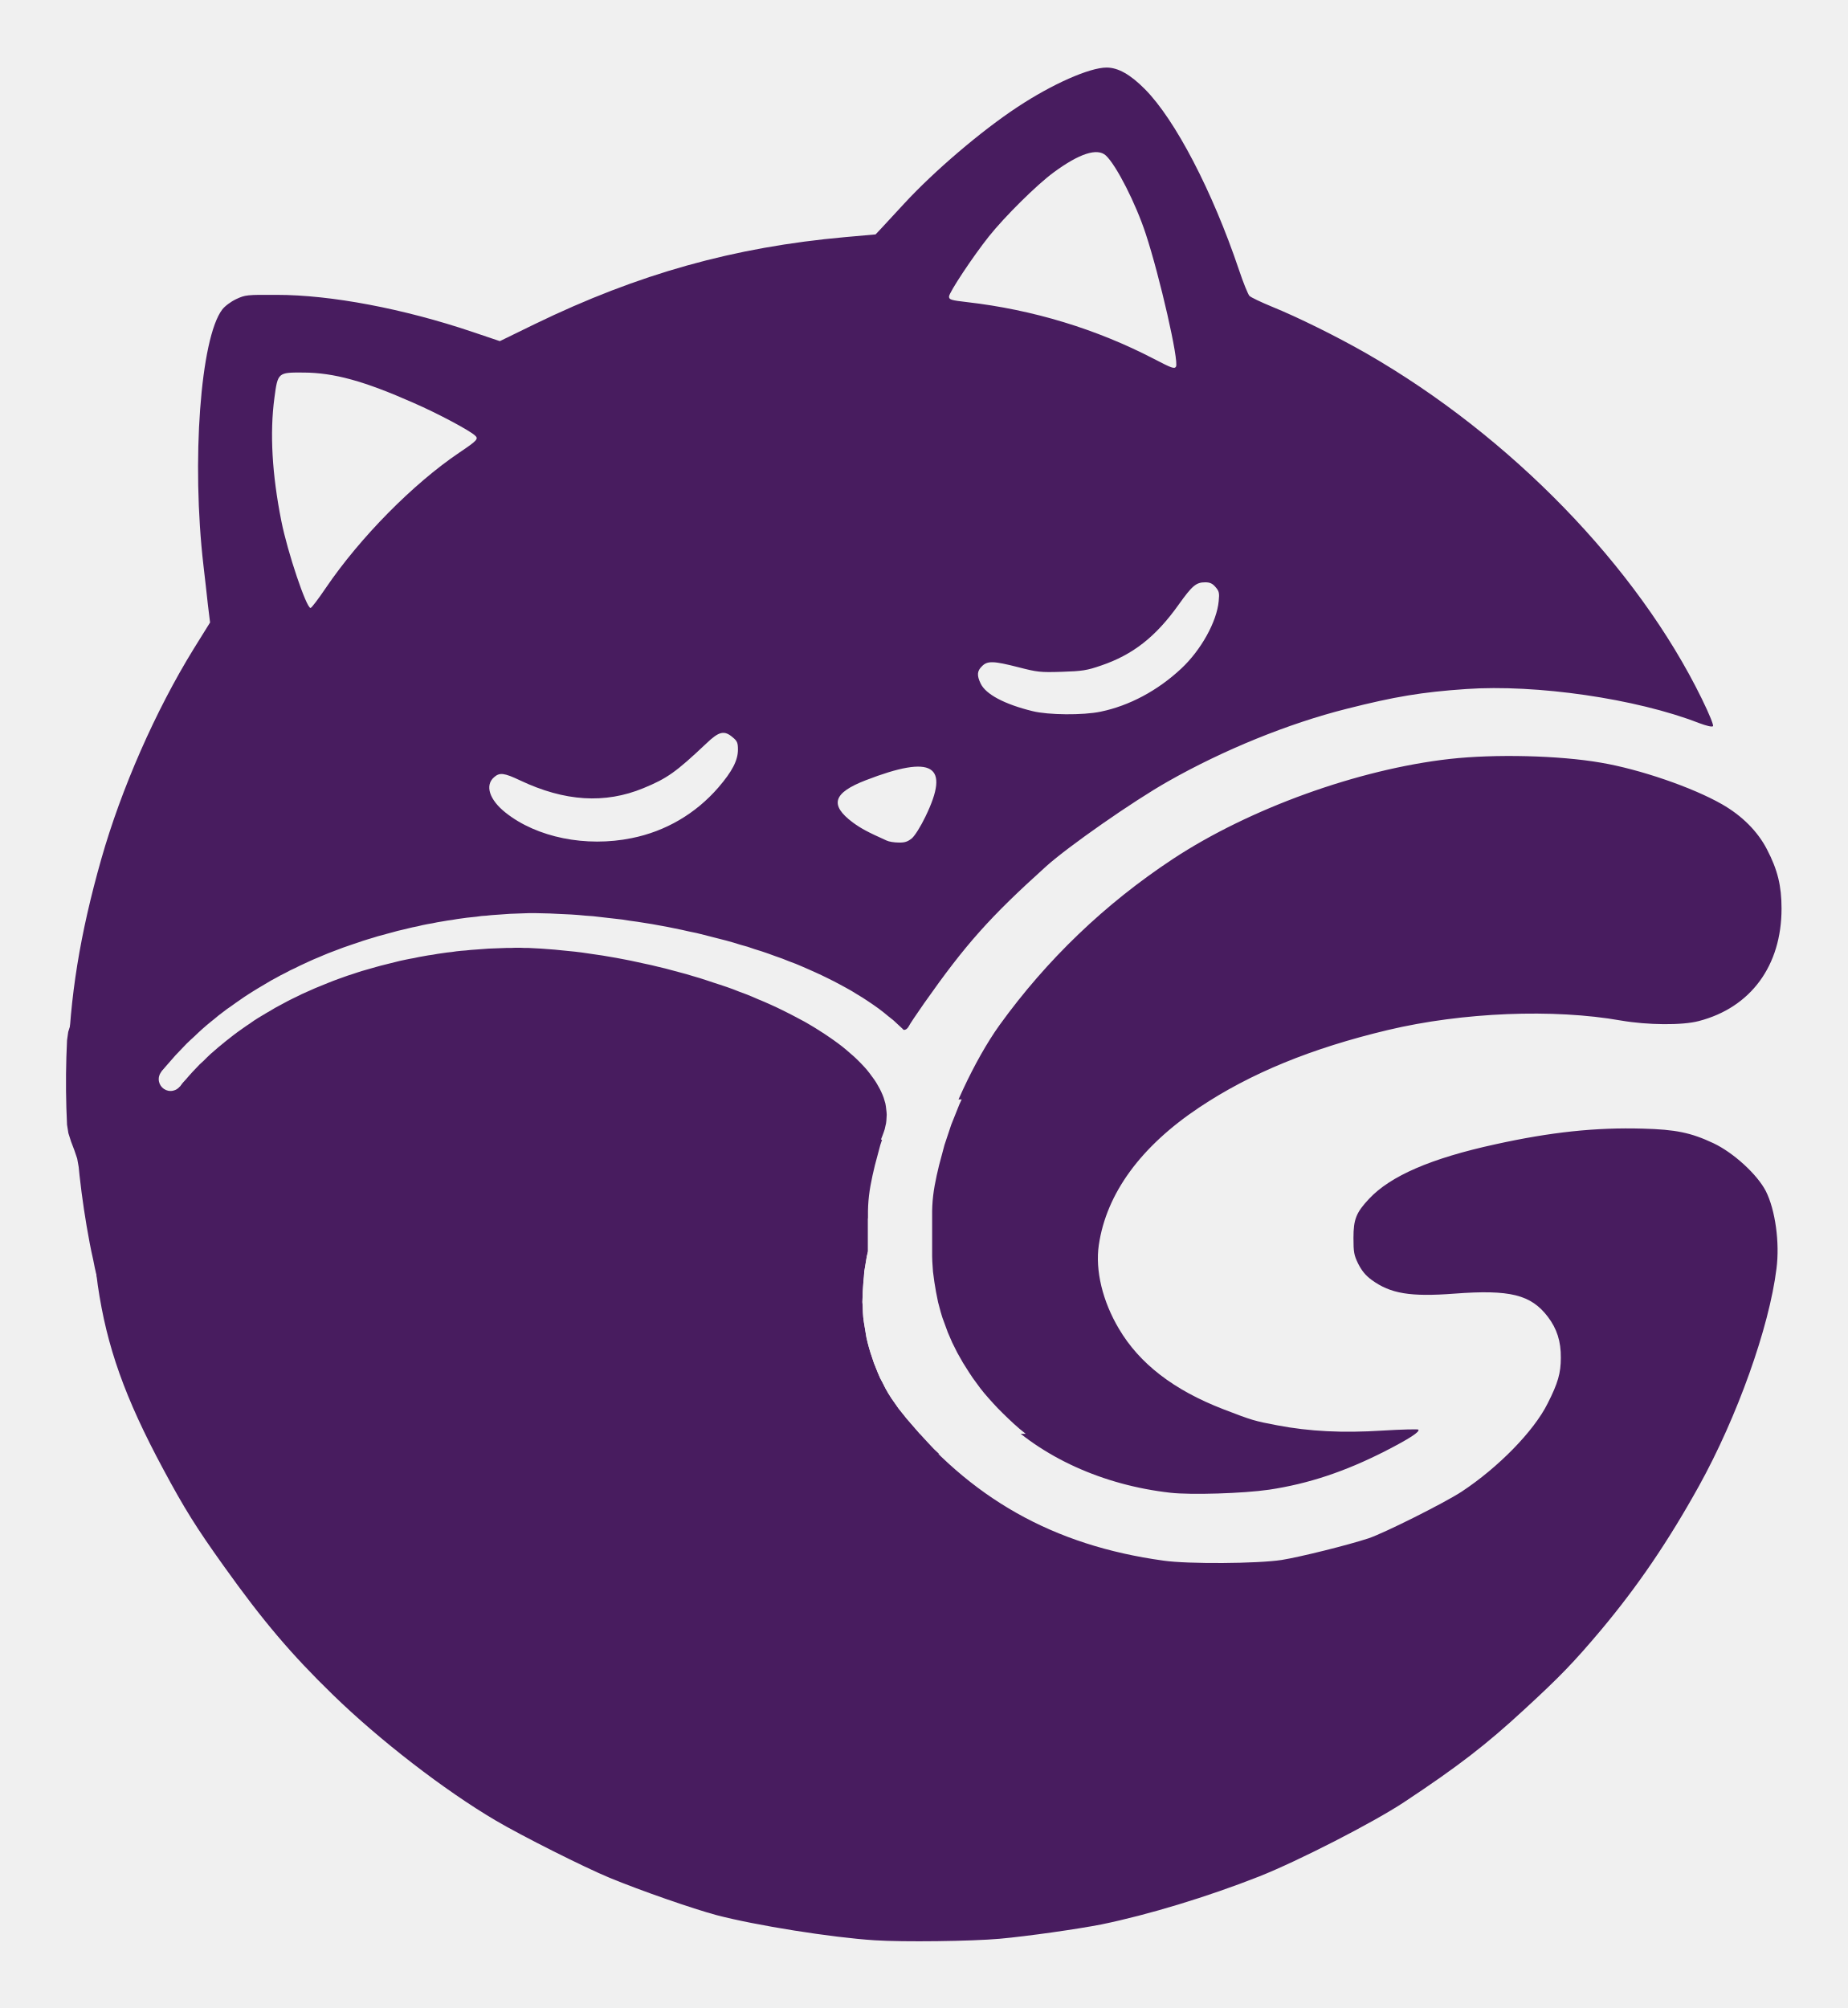
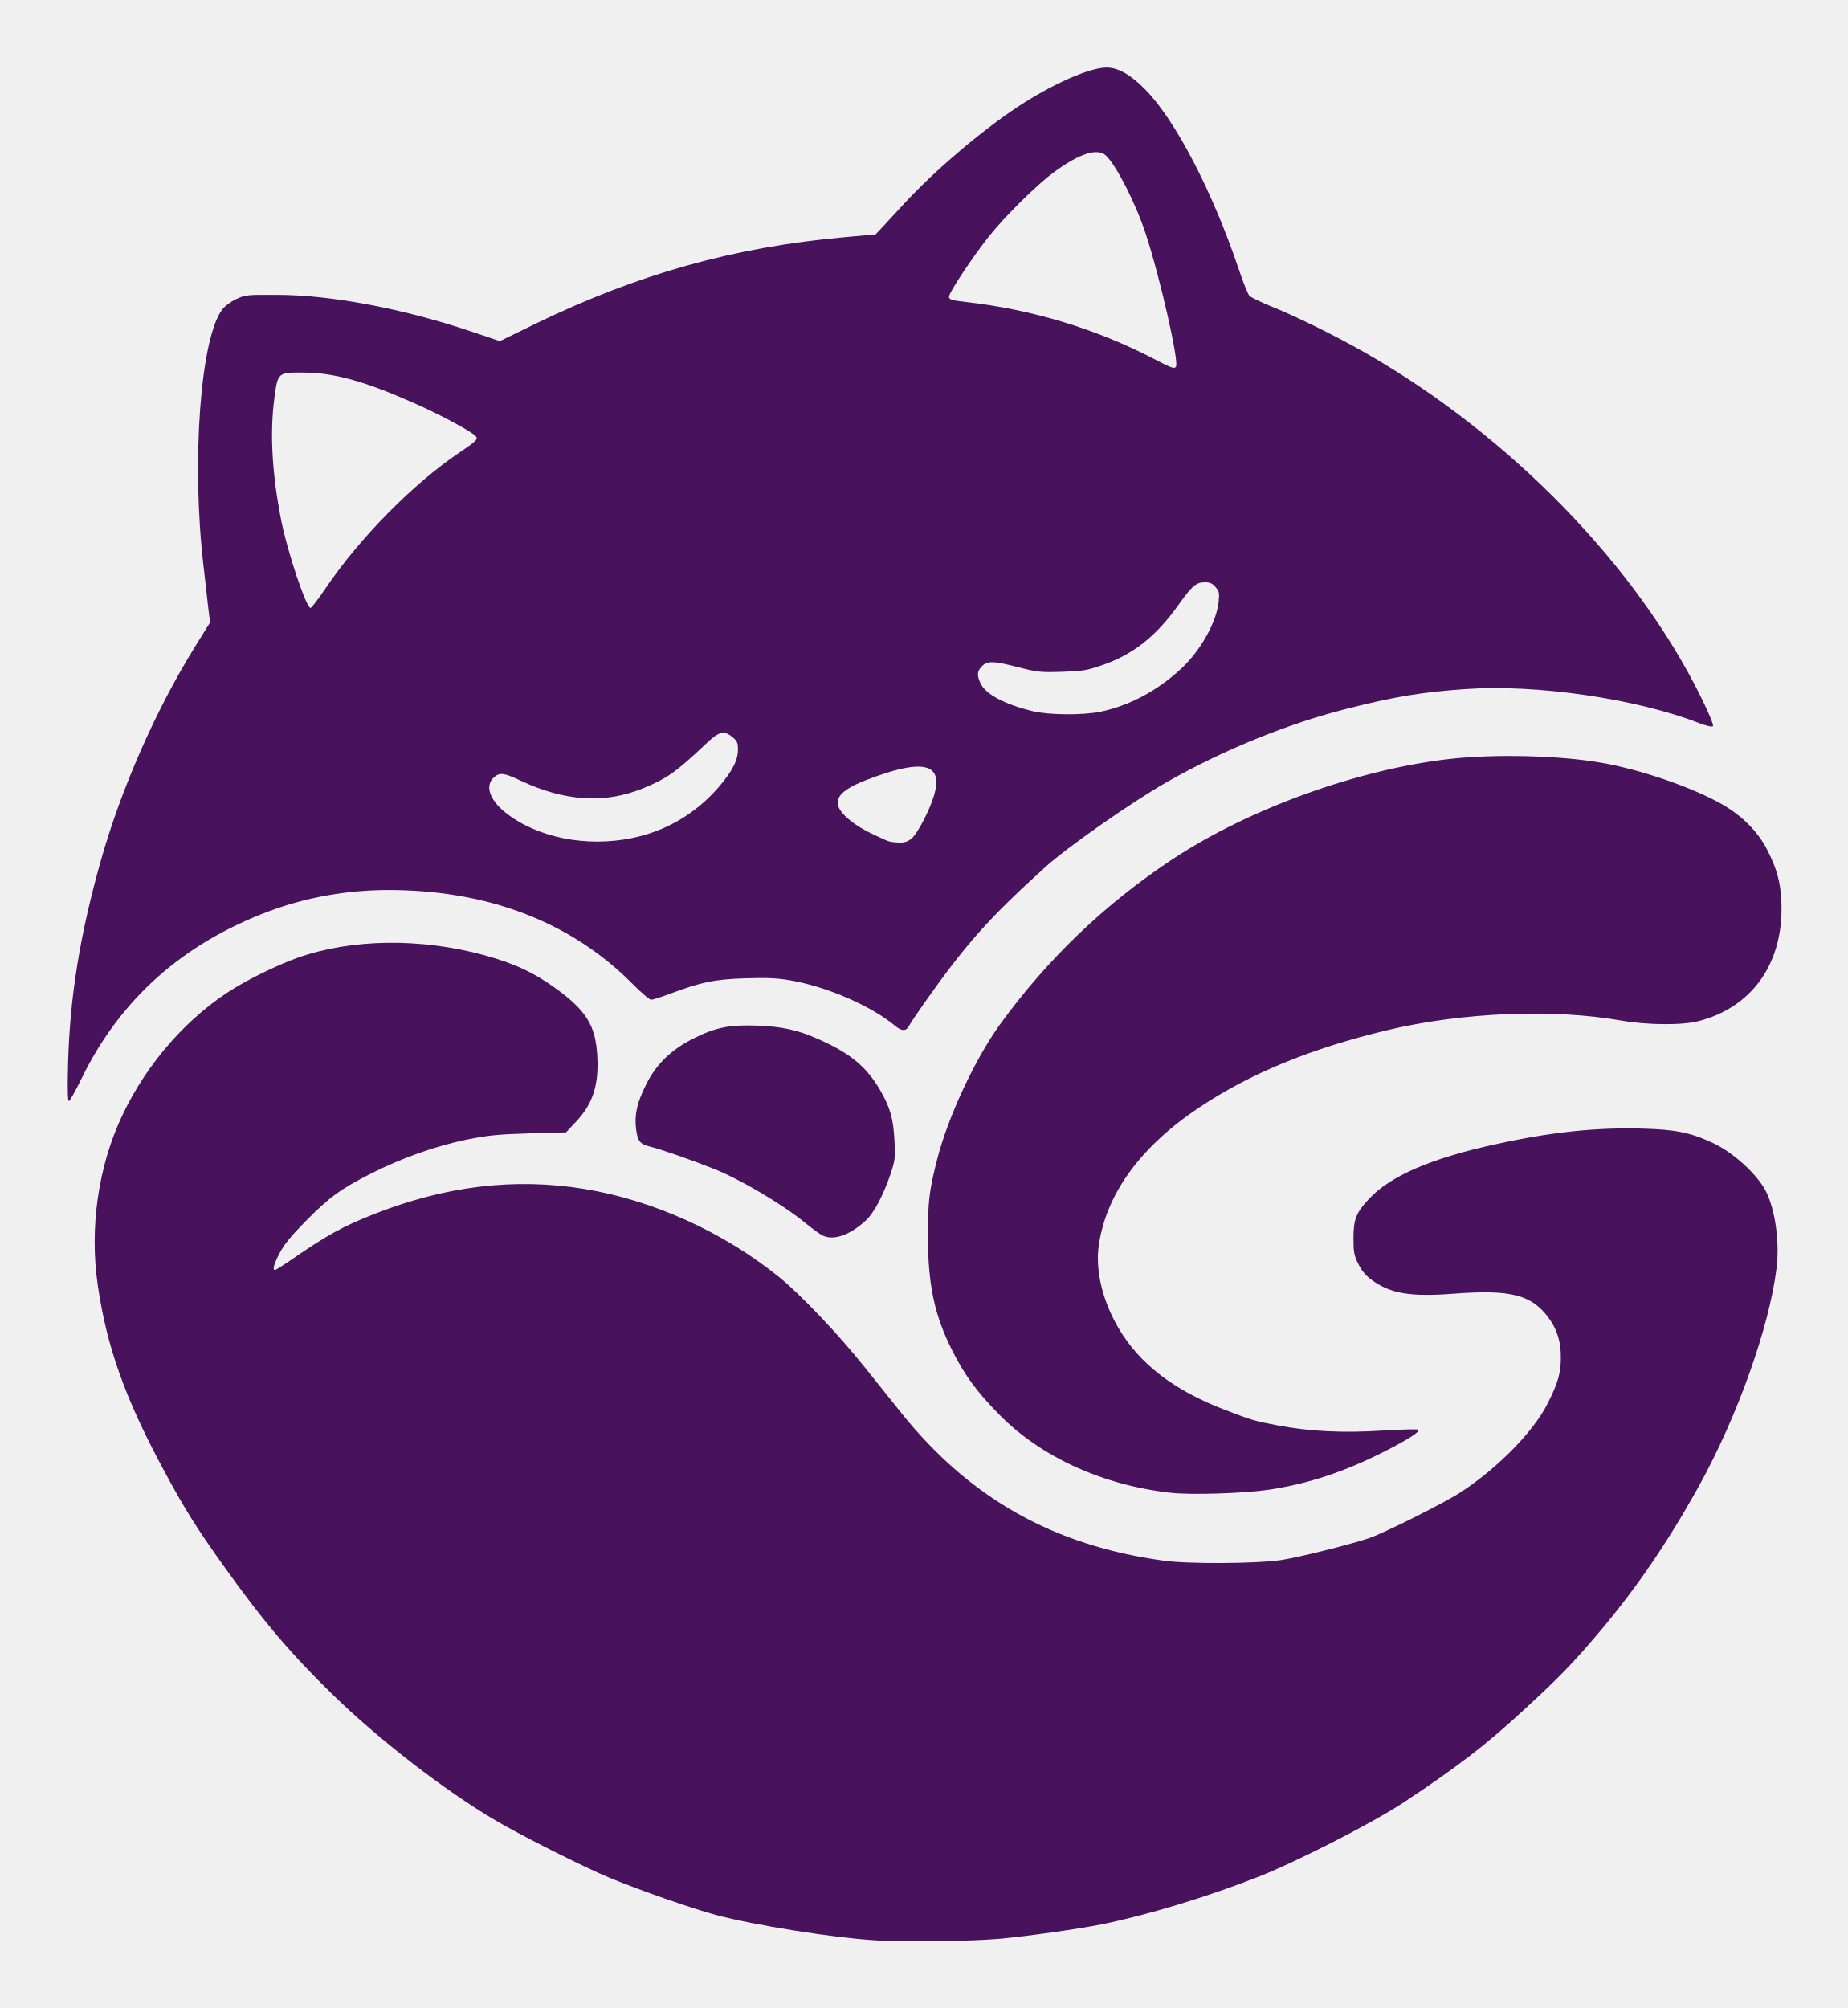
<svg xmlns="http://www.w3.org/2000/svg" viewBox="487 429 1094 1189">
-   <defs>
-     <mask id="cut" maskUnits="userSpaceOnUse" x="487" y="429" width="1094" height="1189">
-       <rect x="487" y="429" width="1094" height="1189" fill="#fff" />
-       <path fill="#000" d="M593.4,1072.5 L595.3,1070.1 L597.3,1067.9 L599.2,1065.7 L601.2,1063.5 L603.3,1061.3 L605.3,1059.2 L607.5,1057.2 L609.6,1055.1 L611.7,1053.1 L613.9,1051.2 L616.2,1049.2 L618.4,1047.4 L620.7,1045.5 L623.0,1043.7 L625.3,1041.9 L627.7,1040.1 L630.1,1038.4 L632.5,1036.7 L634.9,1035.1 L637.3,1033.4 L639.8,1031.8 L642.3,1030.3 L644.8,1028.8 L647.4,1027.3 L649.9,1025.8 L652.5,1024.4 L655.1,1023.0 L657.7,1021.6 L660.3,1020.3 L663.0,1019.0 L665.6,1017.7 L668.3,1016.5 L671.0,1015.3 L673.7,1014.1 L676.4,1013.0 L679.1,1011.9 L681.8,1010.8 L684.6,1009.7 L687.3,1008.7 L690.1,1007.7 L692.9,1006.7 L695.7,1005.8 L698.4,1004.9 L701.2,1004.0 L704.0,1003.2 L706.8,1002.4 L709.6,1001.6 L712.5,1000.8 L715.3,1000.1 L718.1,999.4 L720.9,998.7 L723.7,998.0 L726.5,997.4 L729.4,996.8 L732.2,996.3 L735.0,995.7 L737.8,995.2 L740.6,994.7 L743.4,994.3 L746.2,993.8 L749.0,993.4 L751.8,993.0 L754.6,992.7 L757.3,992.3 L760.1,992.0 L762.8,991.8 L765.6,991.5 L768.3,991.3 L771.0,991.1 L773.7,990.9 L776.4,990.7 L779.1,990.6 L781.8,990.5 L784.4,990.4 L787.1,990.3 L789.7,990.3 L792.3,990.2 L794.9,990.2 L797.5,990.3 L799.9,990.3 L803.6,990.5 L807.5,990.7 L811.4,991.0 L815.4,991.3 L819.4,991.7 L823.4,992.1 L827.4,992.5 L831.5,993.0 L835.6,993.6 L839.7,994.2 L843.8,994.8 L847.9,995.5 L852.0,996.2 L856.2,997.0 L860.3,997.8 L864.5,998.7 L868.6,999.6 L872.8,1000.5 L876.9,1001.5 L881.1,1002.5 L885.2,1003.6 L889.3,1004.7 L893.4,1005.8 L897.4,1007.0 L901.5,1008.2 L905.5,1009.5 L909.4,1010.8 L913.4,1012.1 L917.3,1013.4 L921.2,1014.8 L925.0,1016.3 L928.8,1017.7 L932.5,1019.2 L936.2,1020.8 L939.8,1022.3 L943.4,1023.9 L946.9,1025.5 L950.4,1027.2 L953.8,1028.9 L957.1,1030.6 L960.3,1032.3 L963.5,1034.0 L966.6,1035.8 L969.6,1037.6 L972.6,1039.5 L975.4,1041.3 L978.2,1043.2 L980.8,1045.0 L983.4,1046.9 L985.9,1048.8 L988.2,1050.7 L990.5,1052.7 L992.7,1054.6 L994.7,1056.5 L996.7,1058.5 L998.5,1060.4 L1000.2,1062.3 L1001.8,1064.3 L1003.2,1066.2 L1004.6,1068.1 L1005.8,1069.9 L1006.9,1071.8 L1007.9,1073.6 L1008.8,1075.4 L1009.6,1077.2 L1010.3,1079.0 L1010.8,1080.7 L1011.3,1082.4 L1011.6,1084.1 L1011.8,1085.8 L1012.0,1087.5 L1012.1,1089.1 L1012.0,1090.8 L1011.9,1092.5 L1011.7,1094.2 L1011.3,1095.9 L1010.9,1097.7 L1010.3,1099.5 L1009.6,1101.4 L1008.7,1103.7 L1042.4,1116.3 L1043.5,1113.0 L1044.6,1109.3 L1045.4,1105.6 L1046.1,1101.9 L1046.5,1098.2 L1046.8,1094.5 L1046.8,1090.9 L1046.6,1087.2 L1046.3,1083.7 L1045.7,1080.1 L1044.9,1076.6 L1044.0,1073.2 L1042.8,1069.9 L1041.6,1066.6 L1040.1,1063.4 L1038.5,1060.3 L1036.8,1057.3 L1034.9,1054.3 L1032.9,1051.4 L1030.8,1048.6 L1028.6,1045.9 L1026.3,1043.2 L1023.8,1040.6 L1021.3,1038.0 L1018.7,1035.6 L1016.0,1033.1 L1013.1,1030.8 L1010.3,1028.5 L1007.3,1026.2 L1004.2,1024.0 L1001.1,1021.9 L997.9,1019.8 L994.6,1017.8 L991.2,1015.7 L987.8,1013.8 L984.3,1011.9 L980.7,1010.0 L977.1,1008.2 L973.4,1006.4 L969.7,1004.7 L965.9,1003.0 L962.0,1001.3 L958.2,999.7 L954.2,998.2 L950.2,996.6 L946.2,995.2 L942.1,993.7 L938.0,992.3 L933.8,991.0 L929.7,989.6 L925.4,988.4 L921.2,987.1 L916.9,985.9 L912.6,984.8 L908.3,983.7 L904.0,982.6 L899.6,981.5 L895.2,980.6 L890.8,979.6 L886.4,978.7 L882.0,977.8 L877.6,977.0 L873.2,976.2 L868.8,975.5 L864.4,974.8 L860.0,974.2 L855.6,973.5 L851.2,973.0 L846.8,972.5 L842.5,972.0 L838.1,971.5 L833.8,971.2 L829.5,970.8 L825.2,970.5 L821.0,970.3 L816.7,970.1 L812.6,969.9 L808.4,969.8 L804.3,969.7 L800.1,969.7 L797.3,969.8 L794.5,969.9 L791.8,970.0 L789.0,970.1 L786.2,970.3 L783.4,970.5 L780.6,970.7 L777.8,970.9 L775.0,971.2 L772.1,971.4 L769.2,971.8 L766.4,972.1 L763.5,972.4 L760.6,972.8 L757.7,973.2 L754.8,973.7 L751.9,974.1 L749.0,974.6 L746.0,975.1 L743.1,975.7 L740.2,976.2 L737.2,976.8 L734.3,977.5 L731.3,978.1 L728.4,978.8 L725.5,979.5 L722.5,980.2 L719.6,981.0 L716.6,981.8 L713.7,982.6 L710.7,983.4 L707.8,984.3 L704.8,985.2 L701.9,986.1 L699.0,987.1 L696.0,988.1 L693.1,989.1 L690.2,990.1 L687.3,991.2 L684.4,992.3 L681.5,993.4 L678.6,994.6 L675.8,995.8 L672.9,997.0 L670.0,998.3 L667.2,999.6 L664.4,1000.9 L661.6,1002.3 L658.8,1003.6 L656.0,1005.1 L653.2,1006.5 L650.5,1008.0 L647.7,1009.5 L645.0,1011.1 L642.3,1012.7 L639.6,1014.3 L637.0,1015.9 L634.3,1017.6 L631.7,1019.3 L629.1,1021.1 L626.5,1022.9 L624.0,1024.7 L621.4,1026.5 L618.9,1028.4 L616.4,1030.3 L614.0,1032.3 L611.5,1034.3 L609.1,1036.3 L606.7,1038.4 L604.4,1040.5 L602.1,1042.7 L599.8,1044.8 L597.5,1047.0 L595.3,1049.3 L593.1,1051.6 L590.9,1053.9 L588.8,1056.3 L586.7,1058.7 L584.6,1061.1 L582.6,1063.5 Z" />
-       <circle fill="#000" cx="588" cy="1068" r="7.0" />
-       <path fill="#000" d="M1018.5,1080 L1017.1,1083 L1015.9,1086 L1014.7,1089 L1013.5,1092 L1012.3,1095 L1011.3,1098 L1010.3,1101 L1009.3,1104 L1008.3,1107 L1007.5,1110 L1006.7,1113 L1005.9,1116 L1005.1,1119 L1004.4,1122 L1003.7,1125 L1003.1,1128 L1002.5,1131 L1002.0,1134 L1001.6,1137 L1001.3,1140 L1001.1,1143 L1001.0,1146 L1001.0,1149 L1001.0,1152 L1001.0,1155 L1001.0,1158 L1001.0,1161 L1001.0,1164 L1001.0,1167 L1001.0,1170 L1000.3,1173 L999.8,1176 L999.3,1179 L998.8,1182 L998.6,1185 L998.3,1188 L998.1,1191 L997.9,1194 L997.8,1197 L997.7,1200 L997.9,1203 L998.0,1206 L998.2,1209 L998.6,1212 L999.1,1215 L999.6,1218 L1000.1,1221 L1000.8,1224 L1001.6,1227 L1002.5,1230 L1003.5,1233 L1004.5,1236 L1005.7,1239 L1006.9,1242 L1008.2,1245 L1009.8,1248 L1011.3,1251 L1013.0,1254 L1014.9,1257 L1017.0,1260 L1019.1,1263 L1021.5,1266 L1023.9,1269 L1026.5,1272 L1029.1,1275 L1031.7,1278 L1094.4,1278 L1090.7,1275 L1087.3,1272 L1084.1,1269 L1081.0,1266 L1078.0,1263 L1075.2,1260 L1072.5,1257 L1069.9,1254 L1067.5,1251 L1065.3,1248 L1063.1,1245 L1061.1,1242 L1059.2,1239 L1057.3,1236 L1055.6,1233 L1053.9,1230 L1052.4,1227 L1050.9,1224 L1049.6,1221 L1048.3,1218 L1047.2,1215 L1046.1,1212 L1045.0,1209 L1044.1,1206 L1043.3,1203 L1042.5,1200 L1041.9,1197 L1041.3,1194 L1040.8,1191 L1040.3,1188 L1039.9,1185 L1039.5,1182 L1039.3,1179 L1039.1,1176 L1039.0,1173 L1039.0,1170 L1039.0,1167 L1039.0,1164 L1039.0,1161 L1039.0,1158 L1039.0,1155 L1039.0,1152 L1039.0,1149 L1039.0,1146 L1039.1,1143 L1039.3,1140 L1039.6,1137 L1040.0,1134 L1040.5,1131 L1041.1,1128 L1041.7,1125 L1042.4,1122 L1043.1,1119 L1043.9,1116 L1044.7,1113 L1045.5,1110 L1046.3,1107 L1047.3,1104 L1048.3,1101 L1049.3,1098 L1050.3,1095 L1051.5,1092 L1052.7,1089 L1053.9,1086 L1055.1,1083 L1056.5,1080 Z" />
-     </mask>
-   </defs>
-   <g mask="url(#cut)">
-     <path fill="#481c5f" fill-rule="evenodd" d="M1005.0,1577.9C979.7,1576.3 934.5,1569.1 911.3,1563.0C897.2,1559.2 866.9,1548.7 848.0,1540.9C833.0,1534.7 796.0,1516.1 780.4,1506.9C750.2,1489.1 711.6,1459.3 684.1,1432.5C659.4,1408.5 642.7,1388.8 619.5,1356.3C603.2,1333.5 596.2,1322.3 583.7,1299.0C560.9,1256.6 550.2,1226.4 544.9,1190.0C539.9,1156.1 545.2,1119.4 559.4,1089.5C574.2,1058.1 598.8,1030.4 626.3,1013.8C636.9,1007.4 652.9,999.8 663.3,996.1C695.4,984.8 736.1,984.3 773.8,994.6C791.7,999.5 803.2,1004.9 816.3,1014.4C834.3,1027.5 839.7,1036.4 840.7,1054.2C841.7,1071.3 838.1,1082.6 828.2,1093.1L822.2,1099.5L800.4,1100.1C781.4,1100.7 776.5,1101.2 763.3,1103.8C744.7,1107.7 725.1,1114.6 706.7,1123.9C688.8,1133.0 682.1,1137.8 668.0,1152.1C659.4,1160.8 655.4,1165.7 652.7,1170.8C649.1,1177.7 648.2,1181.0 649.9,1181.0C650.3,1181.0 654.0,1178.7 658.1,1175.9C680.8,1160.2 689.7,1155.3 709.0,1147.7C751.1,1131.2 791.9,1126.3 833.0,1133.0C873.8,1139.7 915.2,1158.4 948.5,1185.3C961.0,1195.4 984.2,1219.8 999.4,1239.0C1007.1,1248.6 1016.6,1260.5 1020.6,1265.5C1061.3,1316.2 1110.7,1344.1 1176.0,1353.1C1190.6,1355.2 1231.7,1354.9 1246.0,1352.7C1257.1,1350.9 1284.9,1344.0 1297.4,1339.9C1306.7,1336.8 1342.4,1318.9 1352.5,1312.3C1374.2,1298.0 1395.3,1276.5 1403.5,1260.0C1409.6,1248.0 1411.3,1242.0 1411.3,1233.0C1411.4,1223.3 1409.0,1215.8 1403.6,1208.7C1393.6,1195.6 1381.2,1192.5 1348.3,1195.0C1322.1,1197.0 1310.4,1195.0 1299.3,1186.9C1295.6,1184.2 1293.4,1181.4 1291.3,1177.3C1288.8,1172.2 1288.5,1170.4 1288.5,1162.0C1288.5,1151.0 1290.1,1147.0 1297.7,1138.9C1310.4,1125.3 1334.4,1114.9 1372.4,1106.6C1405.5,1099.3 1432.0,1096.5 1459.9,1097.3C1479.3,1097.8 1488.4,1099.7 1501.6,1105.9C1513.5,1111.5 1527.6,1124.4 1532.7,1134.3C1538.3,1145.4 1541.0,1164.8 1539.0,1180.2C1534.7,1215.0 1515.7,1268.1 1493.1,1308.9C1474.9,1341.7 1456.8,1368.3 1435.0,1394.3C1418.9,1413.4 1410.8,1421.8 1389.6,1441.3C1367.3,1461.9 1350.8,1474.7 1318.5,1496.1C1300.2,1508.2 1255.9,1530.9 1232.7,1540.1C1202.0,1552.2 1167.0,1562.8 1139.3,1568.5C1125.0,1571.3 1095.6,1575.5 1079.0,1577.0C1062.3,1578.5 1021.8,1579.0 1005.0,1577.9ZM1180.1,1312.9C1140.1,1308.4 1103.6,1291.8 1079.0,1266.9C1065.8,1253.5 1058.6,1243.8 1051.2,1229.3C1040.4,1208.1 1036.5,1189.9 1036.5,1160.5C1036.5,1140.3 1037.3,1133.7 1042.0,1115.4C1048.4,1090.4 1064.2,1056.5 1078.9,1036.0C1106.9,997.2 1141.3,964.2 1181.6,937.6C1227.0,907.7 1291.4,884.5 1345.5,878.4C1372.2,875.4 1410.3,876.3 1435.0,880.6C1458.0,884.5 1489.2,895.2 1506.7,905.2C1518.6,912.0 1527.9,921.3 1533.4,932.0C1539.7,944.1 1542.0,953.6 1542.0,967.0C1542.0,1000.8 1523.8,1025.6 1493.0,1033.6C1483.2,1036.2 1462.7,1036.0 1447.0,1033.3C1406.9,1026.2 1353.1,1028.4 1308.9,1038.9C1263.6,1049.7 1227.5,1064.5 1197.1,1084.8C1162.5,1107.9 1142.2,1135.7 1137.7,1166.2C1135.5,1181.2 1139.9,1199.5 1149.6,1215.8C1161.8,1236.5 1182.1,1252.1 1211.3,1263.4C1228.7,1270.1 1229.8,1270.4 1243.5,1273.0C1262.4,1276.6 1282.1,1277.6 1305.6,1276.1C1316.9,1275.4 1326.5,1275.2 1326.9,1275.5C1328.1,1276.7 1321.5,1281.0 1307.0,1288.4C1283.4,1300.4 1261.8,1307.6 1238.5,1311.1C1223.3,1313.3 1192.4,1314.3 1180.1,1312.9ZM973.1,1160.0C971.2,1158.8 967.1,1155.8 964.1,1153.3C950.3,1142.0 925.2,1127.2 909.5,1121.0C896.7,1115.9 878.0,1109.4 872.2,1108.0C865.9,1106.5 864.5,1104.7 863.6,1096.9C862.7,1088.8 864.3,1081.8 869.5,1071.4C875.5,1059.2 884.5,1050.4 898.1,1043.7C911.0,1037.3 919.1,1035.7 935.5,1036.3C949.8,1036.8 959.4,1038.9 970.7,1043.9C990.2,1052.4 1000.0,1060.4 1008.2,1074.5C1014.2,1085.0 1016.0,1091.2 1016.7,1104.5C1017.2,1114.6 1017.0,1116.1 1014.6,1123.5C1010.2,1136.6 1004.6,1147.2 999.7,1151.7C989.7,1160.9 979.6,1164.1 973.1,1160.0ZM527.3,1059.2C528.3,1019.7 534.3,982.3 547.0,937.6C558.8,896.1 579.0,850.0 601.7,813.2L611.4,797.6L610.1,787.0C609.5,781.2 608.3,770.9 607.5,764.0C600.3,702.4 605.7,629.2 618.6,612.3C620.1,610.3 623.7,607.6 626.9,606.1C632.3,603.6 633.1,603.5 651.0,603.6C683.0,603.6 726.1,611.8 766.7,625.5L783.0,631.0L803.7,620.9C865.1,591.1 921.7,575.3 987.5,569.4L1005.5,567.8L1008.9,564.2C1010.8,562.1 1016.8,555.6 1022.4,549.6C1040.3,530.2 1068.1,506.5 1089.5,492.4C1110.2,478.7 1132.3,469.0 1142.3,469.0C1149.1,469.0 1156.4,473.1 1165.0,481.8C1182.9,499.8 1205.0,542.2 1220.7,588.8C1223.2,596.3 1226.0,603.2 1226.9,604.2C1227.8,605.1 1233.7,607.9 1240.0,610.5C1255.5,616.8 1278.4,628.1 1296.4,638.4C1381.6,687.4 1456.5,764.5 1494.8,842.8C1499.4,852.2 1501.9,858.5 1501.4,859.0C1500.8,859.6 1497.6,858.8 1493.0,857.1C1456.0,842.7 1396.7,834.1 1355.2,837.0C1329.0,838.8 1312.9,841.5 1284.5,848.7C1249.9,857.4 1211.4,873.1 1178.5,891.8C1158.0,903.4 1119.6,930.2 1106.5,942.0C1072.9,972.3 1058.8,988.2 1034.3,1023.0C1029.9,1029.3 1025.7,1035.5 1025.1,1036.8C1023.6,1039.6 1020.9,1039.6 1017.3,1036.6C1003.0,1024.6 976.5,1013.1 954.5,1009.4C946.8,1008.1 941.0,1007.9 928.0,1008.3C910.0,1008.9 902.3,1010.5 883.6,1017.5C878.5,1019.4 873.5,1021.0 872.6,1021.0C871.6,1021.0 866.4,1016.5 860.9,1010.9C824.6,974.7 775.6,956.0 717.0,956.0C692.8,956.0 668.4,960.3 646.5,968.5C595.2,987.7 558.1,1020.7 535.2,1067.8C531.7,1075.0 528.3,1081.0 527.8,1081.0C527.1,1081.0 526.9,1073.7 527.3,1059.2ZM861.0,925.3C881.1,921.3 899.0,910.8 912.4,895.3C920.6,885.8 924.0,879.2 924.0,872.9C924.0,868.9 923.6,867.8 920.9,865.6C915.9,861.3 912.8,862.0 905.2,869.3C887.3,886.2 882.1,889.9 868.0,895.7C845.2,905.1 821.4,903.6 795.0,891.1C785.5,886.6 782.9,886.3 779.6,889.2C774.0,894.0 776.8,902.6 786.4,910.2C804.9,924.9 834.0,930.8 861.0,925.3ZM1027.0,925.4C1028.8,923.8 1032.1,918.6 1035.0,912.6C1049.9,882.0 1039.5,875.6 999.7,891.0C980.3,898.5 978.1,905.6 992.0,916.0C996.8,919.5 1000.6,921.6 1012.0,926.7C1013.4,927.4 1016.6,927.9 1019.2,927.9C1022.8,928.0 1024.5,927.4 1027.0,925.4ZM1138.8,850.4C1155.7,846.9 1172.5,838.0 1186.5,824.9C1198.2,814.0 1207.6,797.1 1208.7,784.9C1209.2,780.1 1208.9,779.0 1206.8,776.6C1205.0,774.5 1203.5,773.8 1200.7,773.8C1195.3,773.8 1193.0,775.8 1185.0,787.0C1171.5,806.0 1157.9,816.7 1139.0,823.1C1130.6,826.0 1127.9,826.4 1115.8,826.8C1103.0,827.2 1101.4,827.0 1090.1,824.1C1075.3,820.3 1071.7,820.2 1068.5,823.5C1065.6,826.3 1065.4,828.9 1067.7,833.7C1070.7,840.1 1081.8,846.0 1098.5,850.1C1107.8,852.4 1128.3,852.6 1138.8,850.4ZM679.9,777.2C700.2,747.3 731.7,715.4 759.0,697.0C769.7,689.8 770.6,688.8 768.2,686.8C764.8,683.7 746.2,673.8 732.0,667.6C702.6,654.6 684.8,649.7 666.8,649.6C651.6,649.5 651.5,649.5 649.5,664.6C646.7,685.5 648.1,709.8 653.6,737.5C657.3,756.1 668.4,789.0 670.9,789.0C671.5,789.0 675.5,783.7 679.9,777.2ZM1183.4,646.1C1185.3,643.1 1173.8,592.7 1165.5,567.5C1159.6,549.5 1148.1,526.9 1141.9,521.1C1136.8,516.4 1126.1,519.9 1110.8,531.2C1100.9,538.5 1082.1,557.1 1072.6,569.0C1063.2,580.8 1049.0,602.2 1049.0,604.6C1049.0,606.4 1050.1,606.8 1059.7,607.9C1098.8,612.4 1136.5,623.9 1170.5,641.6C1180.9,647.0 1182.5,647.6 1183.4,646.1Z" />
-     <path fill="#481c5f" d="M960,945 L963.4,1017.6 L966.9,1019.4 L970.3,1021.1 L973.7,1022.9 L977.0,1024.8 L980.2,1026.6 L983.3,1028.5 L986.4,1030.5 L989.3,1032.4 L992.2,1034.4 L995.0,1036.4 L997.8,1038.5 L1000.4,1040.6 L1002.9,1042.7 L1005.3,1044.8 L1007.7,1047.0 L1009.9,1049.2 L1012.0,1051.5 L1014.0,1053.7 L1015.9,1056.0 L1017.7,1058.3 L1019.4,1060.7 L1020.9,1063.0 L1022.4,1065.4 L1023.7,1067.9 L1024.9,1070.3 L1025.9,1072.8 L1026.8,1075.3 L1027.6,1077.8 L1028.3,1080.4 L1028.8,1083.0 L1029.1,1085.6 L1029.3,1088.2 L1029.4,1090.8 L1029.3,1093.5 L1029.1,1096.2 L1028.7,1098.9 L1028.2,1101.7 L1027.4,1104.4 L1026.6,1107.2 L1025.5,1110.0 L1006.7,1113 L1005.9,1116 L1005.1,1119 L1004.4,1122 L1003.7,1125 L1003.1,1128 L1002.5,1131 L1002.0,1134 L1001.6,1137 L1001.3,1140 L1001.1,1143 L1001.0,1146 L1001.0,1149 L1001.0,1152 L1001.0,1155 L1001.0,1158 L1001.0,1161 L1001.0,1164 L1001.0,1167 L1001.0,1170 L1000.3,1173 L999.8,1176 L999.3,1179 L998.8,1182 L998.6,1185 L998.3,1188 L998.1,1191 L997.9,1194 L997.8,1197 L997.7,1200 L997.9,1203 L998.0,1206 L998.2,1209 L998.6,1212 L999.1,1215 L999.6,1218 L1000.1,1221 L1000.8,1224 L1001.6,1227 L1002.5,1230 L1003.5,1233 L1004.5,1236 L1005.7,1239 L1006.9,1242 L1008.2,1245 L1009.8,1248 L1011.3,1251 L1013.0,1254 L1014.9,1257 L1017.0,1260 L1019.1,1263 L1021.5,1266 L1023.9,1269 L1026.5,1272 L1029.1,1275 L1031.7,1278 L1034.4,1281 L1037.2,1284 L1040.0,1287 L1043.2,1290 L581.3,1290 L578.9,1285 L576.6,1280 L574.4,1275 L572.2,1270 L570.1,1265 L568.0,1260 L566.1,1255 L564.1,1250 L562.3,1245 L560.5,1240 L558.7,1235 L557.0,1230 L555.4,1225 L553.8,1220 L552.3,1215 L550.9,1210 L549.5,1205 L548.1,1200 L546.8,1195 L545.6,1190 L544.4,1185 L543.2,1180 L542.2,1175 L541.1,1170 L540.1,1165 L539.2,1160 L538.3,1155 L537.5,1150 L536.7,1145 L536.0,1140 L535.3,1135 L534.7,1130 L534.1,1125 L533.6,1120 L532.7,1115 L531.0,1110 L529.1,1105 L527.5,1100 L526.7,1095 L526.5,1090 L526.3,1085 L526.2,1080 L526.1,1075 L526.1,1070 L526.1,1065 L526.2,1060 L526.3,1055 L526.5,1050 L526.7,1045 L527.4,1040 L529.0,1035 L530.9,1030 L532.5,1025 L533.5,1020 L534.0,1015 L534.6,1010 L535.2,1005 L535.8,1000 L536.5,995 L537.3,990 L538.1,985 L539.0,980 L539.9,975 L540.8,970 L541.9,965 L542.9,960 L544.1,955 L545.2,950 L546.5,945 Z" />
-   </g>
+   <path fill="#48125D" fill-rule="evenodd" d="M1005.0,1577.9C979.7,1576.3 934.5,1569.1 911.3,1563.0C897.2,1559.2 866.9,1548.7 848.0,1540.9C833.0,1534.7 796.0,1516.1 780.4,1506.9C750.2,1489.1 711.6,1459.3 684.1,1432.5C659.4,1408.5 642.7,1388.8 619.5,1356.3C603.2,1333.5 596.2,1322.3 583.7,1299.0C560.9,1256.6 550.2,1226.4 544.9,1190.0C539.9,1156.1 545.2,1119.4 559.4,1089.5C574.2,1058.1 598.8,1030.4 626.3,1013.8C636.9,1007.4 652.9,999.8 663.3,996.1C695.4,984.8 736.1,984.3 773.8,994.6C791.7,999.5 803.2,1004.9 816.3,1014.4C834.3,1027.5 839.7,1036.4 840.7,1054.2C841.7,1071.3 838.1,1082.6 828.2,1093.1L822.2,1099.5L800.4,1100.1C781.4,1100.7 776.5,1101.2 763.3,1103.8C744.7,1107.7 725.1,1114.6 706.7,1123.9C688.8,1133.0 682.1,1137.8 668.0,1152.1C659.4,1160.8 655.4,1165.7 652.7,1170.8C649.1,1177.7 648.2,1181.0 649.9,1181.0C650.3,1181.0 654.0,1178.7 658.1,1175.9C680.8,1160.2 689.7,1155.3 709.0,1147.7C751.1,1131.2 791.9,1126.3 833.0,1133.0C873.8,1139.7 915.2,1158.4 948.5,1185.3C961.0,1195.4 984.2,1219.8 999.4,1239.0C1007.1,1248.6 1016.6,1260.5 1020.6,1265.5C1061.3,1316.2 1110.7,1344.1 1176.0,1353.1C1190.6,1355.2 1231.7,1354.9 1246.0,1352.7C1257.1,1350.9 1284.9,1344.0 1297.4,1339.9C1306.7,1336.8 1342.4,1318.9 1352.5,1312.3C1374.2,1298.0 1395.3,1276.5 1403.5,1260.0C1409.6,1248.0 1411.3,1242.0 1411.3,1233.0C1411.4,1223.3 1409.0,1215.8 1403.6,1208.7C1393.6,1195.6 1381.2,1192.5 1348.3,1195.0C1322.1,1197.0 1310.4,1195.0 1299.3,1186.9C1295.6,1184.2 1293.4,1181.4 1291.3,1177.3C1288.8,1172.2 1288.5,1170.4 1288.5,1162.0C1288.5,1151.0 1290.1,1147.0 1297.7,1138.9C1310.4,1125.3 1334.4,1114.9 1372.4,1106.6C1405.5,1099.3 1432.0,1096.5 1459.9,1097.3C1479.3,1097.8 1488.4,1099.7 1501.6,1105.9C1513.5,1111.5 1527.6,1124.4 1532.7,1134.3C1538.3,1145.4 1541.0,1164.8 1539.0,1180.2C1534.7,1215.0 1515.7,1268.1 1493.1,1308.9C1474.9,1341.7 1456.8,1368.3 1435.0,1394.3C1418.9,1413.4 1410.8,1421.8 1389.6,1441.3C1367.3,1461.9 1350.8,1474.7 1318.5,1496.1C1300.2,1508.2 1255.9,1530.9 1232.7,1540.1C1202.0,1552.2 1167.0,1562.8 1139.3,1568.5C1125.0,1571.3 1095.6,1575.5 1079.0,1577.0C1062.3,1578.5 1021.8,1579.0 1005.0,1577.9ZM1180.1,1312.9C1140.1,1308.4 1103.6,1291.8 1079.0,1266.9C1065.8,1253.5 1058.6,1243.8 1051.2,1229.3C1040.4,1208.1 1036.5,1189.9 1036.5,1160.5C1036.5,1140.3 1037.3,1133.7 1042.0,1115.4C1048.4,1090.4 1064.2,1056.5 1078.9,1036.0C1106.9,997.2 1141.3,964.2 1181.6,937.6C1227.0,907.7 1291.4,884.5 1345.5,878.4C1372.2,875.4 1410.3,876.3 1435.0,880.6C1458.0,884.5 1489.2,895.2 1506.7,905.2C1518.6,912.0 1527.9,921.3 1533.4,932.0C1539.7,944.1 1542.0,953.6 1542.0,967.0C1542.0,1000.8 1523.8,1025.6 1493.0,1033.6C1483.2,1036.2 1462.7,1036.0 1447.0,1033.3C1406.9,1026.2 1353.1,1028.4 1308.9,1038.9C1263.6,1049.7 1227.5,1064.5 1197.1,1084.8C1162.5,1107.9 1142.2,1135.7 1137.7,1166.2C1135.5,1181.2 1139.9,1199.5 1149.6,1215.8C1161.8,1236.5 1182.1,1252.1 1211.3,1263.4C1228.7,1270.1 1229.8,1270.4 1243.5,1273.0C1262.4,1276.6 1282.1,1277.6 1305.6,1276.1C1316.9,1275.4 1326.5,1275.2 1326.9,1275.5C1328.1,1276.7 1321.5,1281.0 1307.0,1288.4C1283.4,1300.4 1261.8,1307.6 1238.5,1311.1C1223.3,1313.3 1192.4,1314.3 1180.1,1312.9ZM973.1,1160.0C971.2,1158.8 967.1,1155.8 964.1,1153.3C950.3,1142.0 925.2,1127.2 909.5,1121.0C896.7,1115.9 878.0,1109.4 872.2,1108.0C865.9,1106.5 864.5,1104.7 863.6,1096.9C862.7,1088.8 864.3,1081.8 869.5,1071.4C875.5,1059.2 884.5,1050.4 898.1,1043.7C911.0,1037.3 919.1,1035.7 935.5,1036.3C949.8,1036.8 959.4,1038.9 970.7,1043.9C990.2,1052.4 1000.0,1060.4 1008.2,1074.5C1014.2,1085.0 1016.0,1091.2 1016.7,1104.5C1017.2,1114.6 1017.0,1116.1 1014.6,1123.5C1010.2,1136.6 1004.6,1147.2 999.7,1151.7C989.7,1160.9 979.6,1164.1 973.1,1160.0ZM527.3,1059.2C528.3,1019.7 534.3,982.3 547.0,937.6C558.8,896.1 579.0,850.0 601.7,813.2L611.4,797.6L610.1,787.0C609.5,781.2 608.3,770.9 607.5,764.0C600.3,702.4 605.7,629.2 618.6,612.3C620.1,610.3 623.7,607.6 626.9,606.1C632.3,603.6 633.1,603.5 651.0,603.6C683.0,603.6 726.1,611.8 766.7,625.5L783.0,631.0L803.7,620.9C865.1,591.1 921.7,575.3 987.5,569.4L1005.5,567.8L1008.9,564.2C1010.8,562.1 1016.8,555.6 1022.4,549.6C1040.3,530.2 1068.1,506.5 1089.5,492.4C1110.2,478.7 1132.3,469.0 1142.3,469.0C1149.1,469.0 1156.4,473.1 1165.0,481.8C1182.9,499.8 1205.0,542.2 1220.7,588.8C1223.2,596.3 1226.0,603.2 1226.9,604.2C1227.8,605.1 1233.7,607.9 1240.0,610.5C1255.5,616.8 1278.4,628.1 1296.4,638.4C1381.6,687.4 1456.5,764.5 1494.8,842.8C1499.4,852.2 1501.9,858.5 1501.4,859.0C1500.8,859.6 1497.6,858.8 1493.0,857.1C1456.0,842.7 1396.7,834.1 1355.2,837.0C1329.0,838.8 1312.9,841.5 1284.5,848.7C1249.9,857.4 1211.4,873.1 1178.5,891.8C1158.0,903.4 1119.6,930.2 1106.5,942.0C1072.9,972.3 1058.8,988.2 1034.3,1023.0C1029.9,1029.3 1025.7,1035.5 1025.1,1036.8C1023.6,1039.6 1020.9,1039.6 1017.3,1036.6C1003.0,1024.6 976.5,1013.1 954.5,1009.4C946.8,1008.1 941.0,1007.9 928.0,1008.3C910.0,1008.9 902.3,1010.5 883.6,1017.5C878.5,1019.4 873.5,1021.0 872.6,1021.0C871.6,1021.0 866.4,1016.5 860.9,1010.9C824.6,974.7 775.6,956.0 717.0,956.0C692.8,956.0 668.4,960.3 646.5,968.5C595.2,987.7 558.1,1020.7 535.2,1067.8C531.7,1075.0 528.3,1081.0 527.8,1081.0C527.1,1081.0 526.9,1073.7 527.3,1059.2ZM861.0,925.3C881.1,921.3 899.0,910.8 912.4,895.3C920.6,885.8 924.0,879.2 924.0,872.9C924.0,868.9 923.6,867.8 920.9,865.6C915.9,861.3 912.8,862.0 905.2,869.3C887.3,886.2 882.1,889.9 868.0,895.7C845.2,905.1 821.4,903.6 795.0,891.1C785.5,886.6 782.9,886.3 779.6,889.2C774.0,894.0 776.8,902.6 786.4,910.2C804.9,924.9 834.0,930.8 861.0,925.3ZM1027.0,925.4C1028.8,923.8 1032.1,918.6 1035.0,912.6C1049.9,882.0 1039.5,875.6 999.7,891.0C980.3,898.5 978.1,905.6 992.0,916.0C996.8,919.5 1000.6,921.6 1012.0,926.7C1013.4,927.4 1016.6,927.9 1019.2,927.9C1022.8,928.0 1024.5,927.4 1027.0,925.4ZM1138.8,850.4C1155.7,846.9 1172.5,838.0 1186.5,824.9C1198.2,814.0 1207.6,797.1 1208.7,784.9C1209.2,780.1 1208.9,779.0 1206.8,776.6C1205.0,774.5 1203.5,773.8 1200.7,773.8C1195.3,773.8 1193.0,775.8 1185.0,787.0C1171.5,806.0 1157.9,816.7 1139.0,823.1C1130.6,826.0 1127.9,826.4 1115.8,826.8C1103.0,827.2 1101.4,827.0 1090.1,824.1C1075.3,820.3 1071.7,820.2 1068.5,823.5C1065.6,826.3 1065.4,828.9 1067.7,833.7C1070.7,840.1 1081.8,846.0 1098.5,850.1C1107.8,852.4 1128.3,852.6 1138.8,850.4ZM679.9,777.2C700.2,747.3 731.7,715.4 759.0,697.0C769.7,689.8 770.6,688.8 768.2,686.8C764.8,683.7 746.2,673.8 732.0,667.6C702.6,654.6 684.8,649.7 666.8,649.6C651.6,649.5 651.5,649.5 649.5,664.6C646.7,685.5 648.1,709.8 653.6,737.5C657.3,756.1 668.4,789.0 670.9,789.0C671.5,789.0 675.5,783.7 679.9,777.2ZM1183.4,646.1C1185.3,643.1 1173.8,592.7 1165.5,567.5C1159.6,549.5 1148.1,526.9 1141.9,521.1C1136.8,516.4 1126.1,519.9 1110.8,531.2C1100.9,538.5 1082.1,557.1 1072.6,569.0C1063.2,580.8 1049.0,602.2 1049.0,604.6C1049.0,606.4 1050.1,606.8 1059.7,607.9C1098.8,612.4 1136.5,623.9 1170.5,641.6C1180.9,647.0 1182.5,647.6 1183.4,646.1Z" />
</svg>
